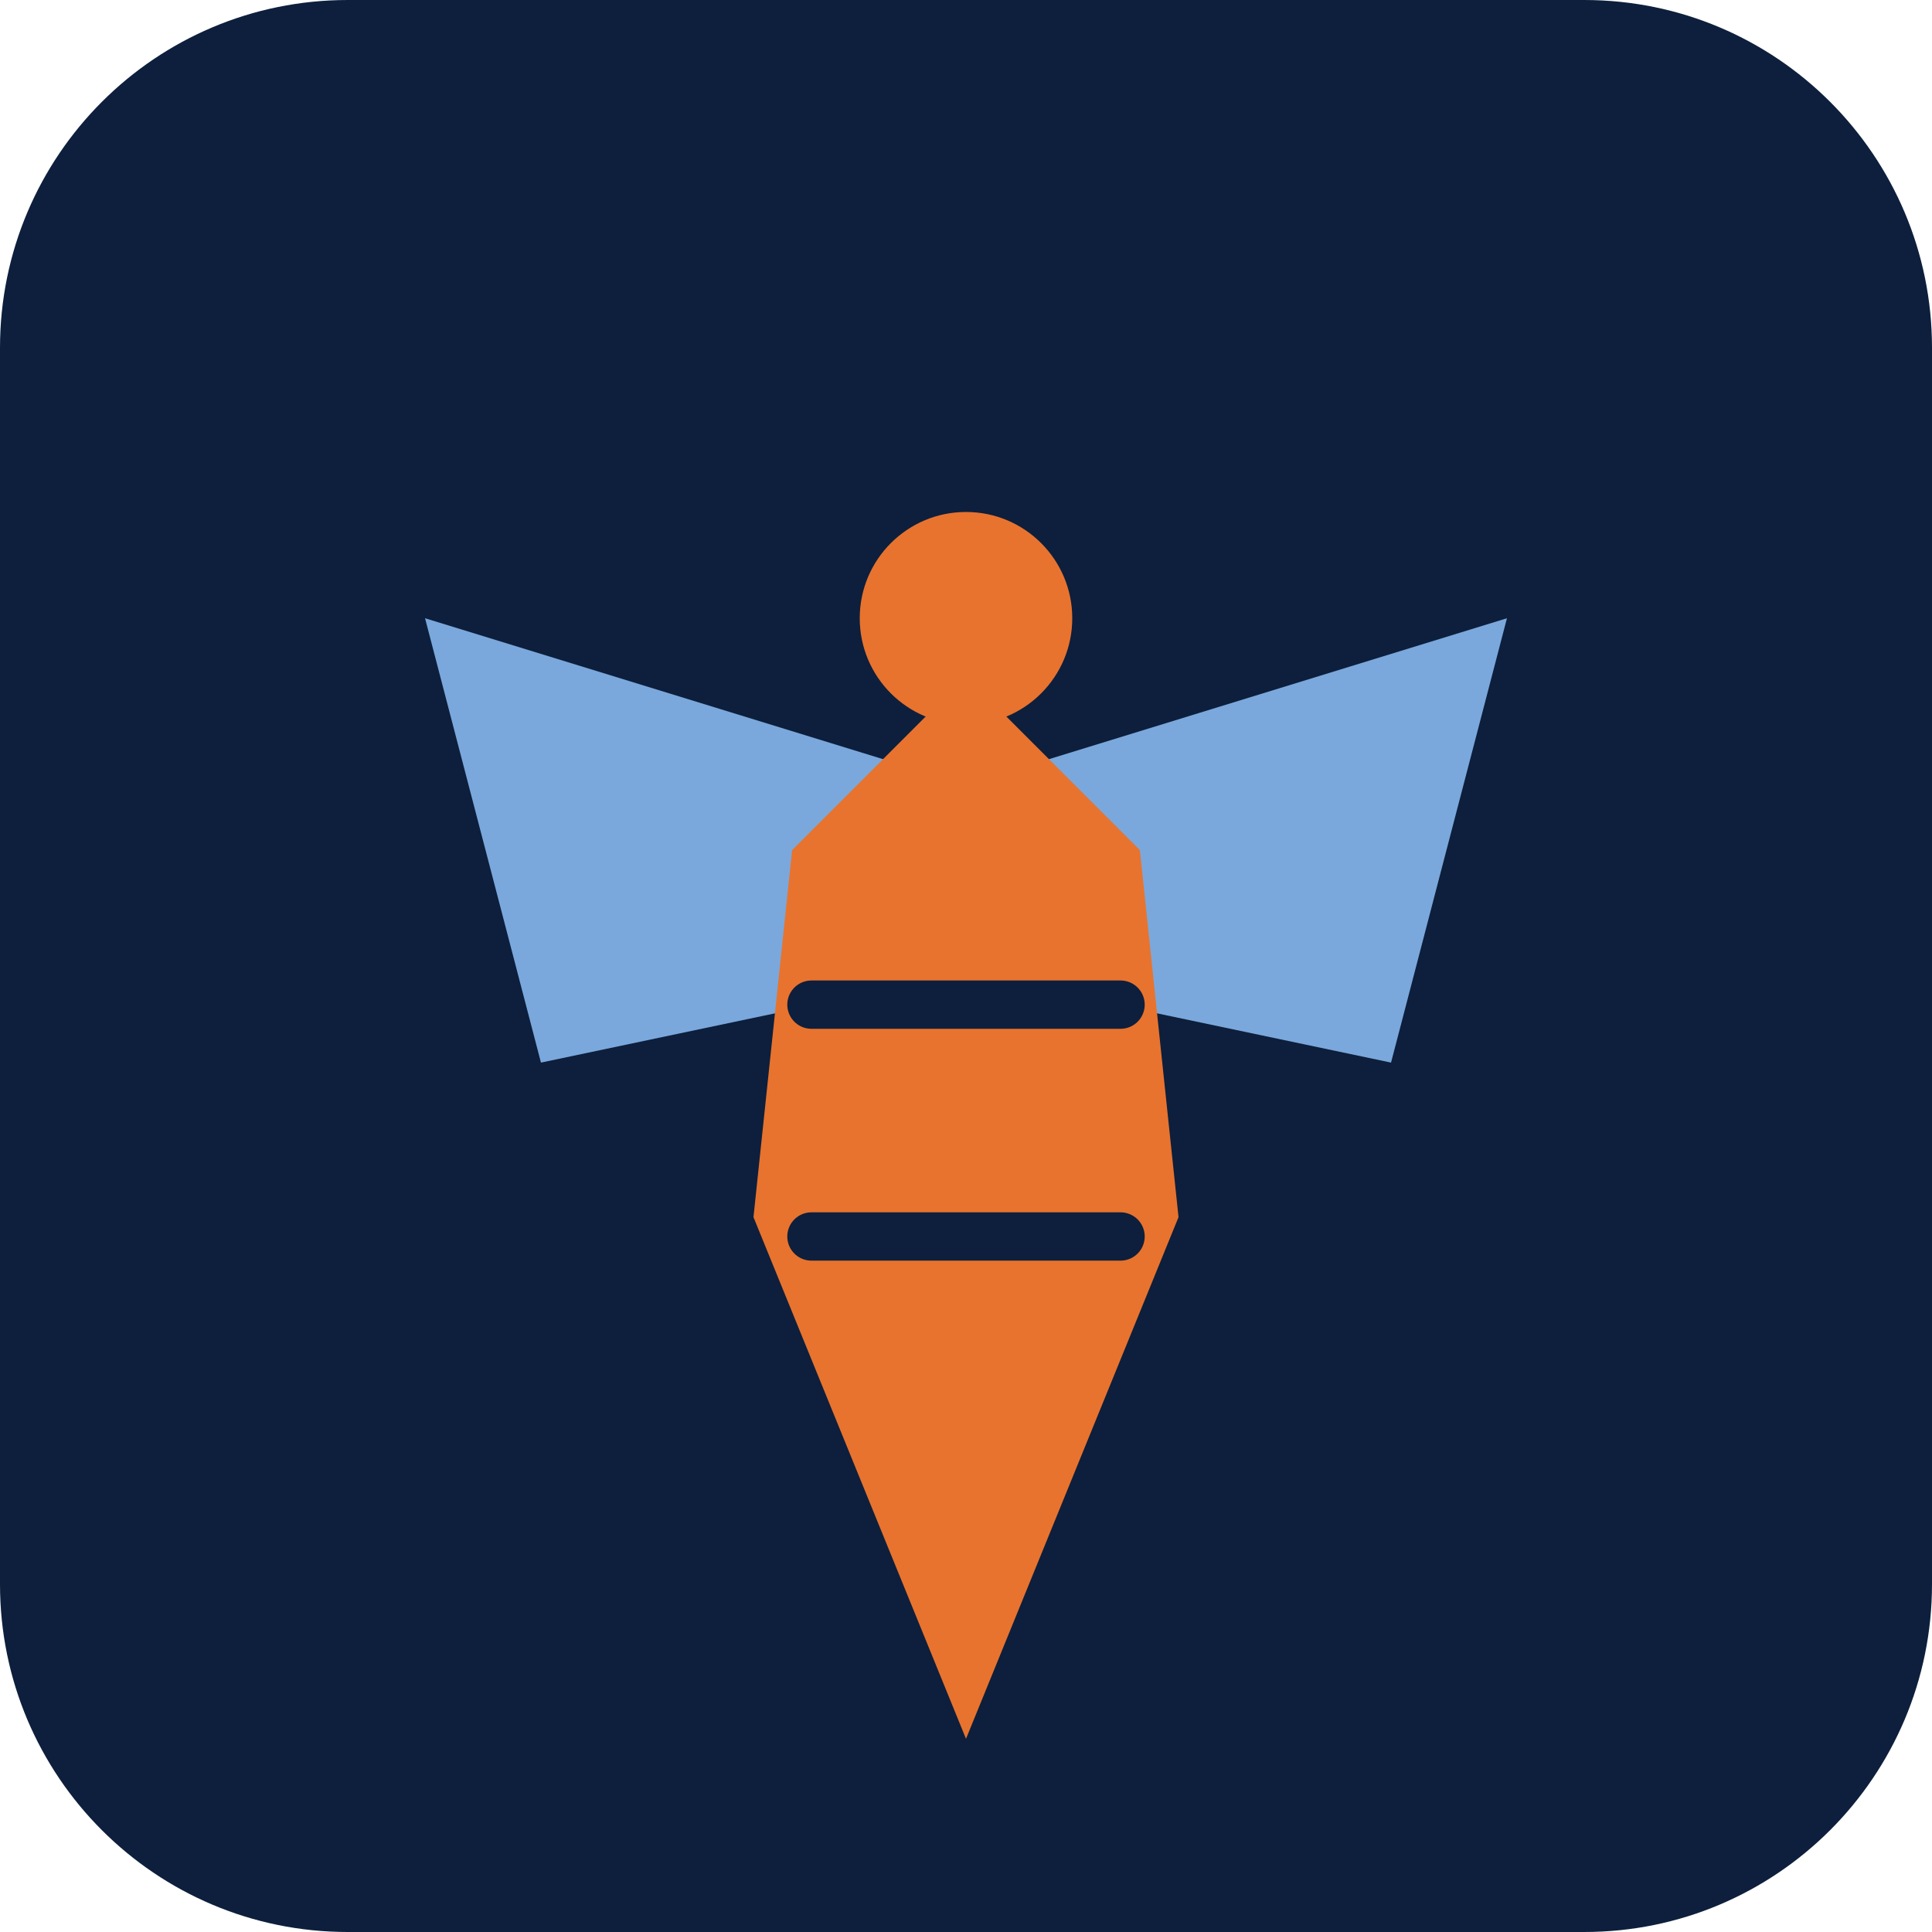
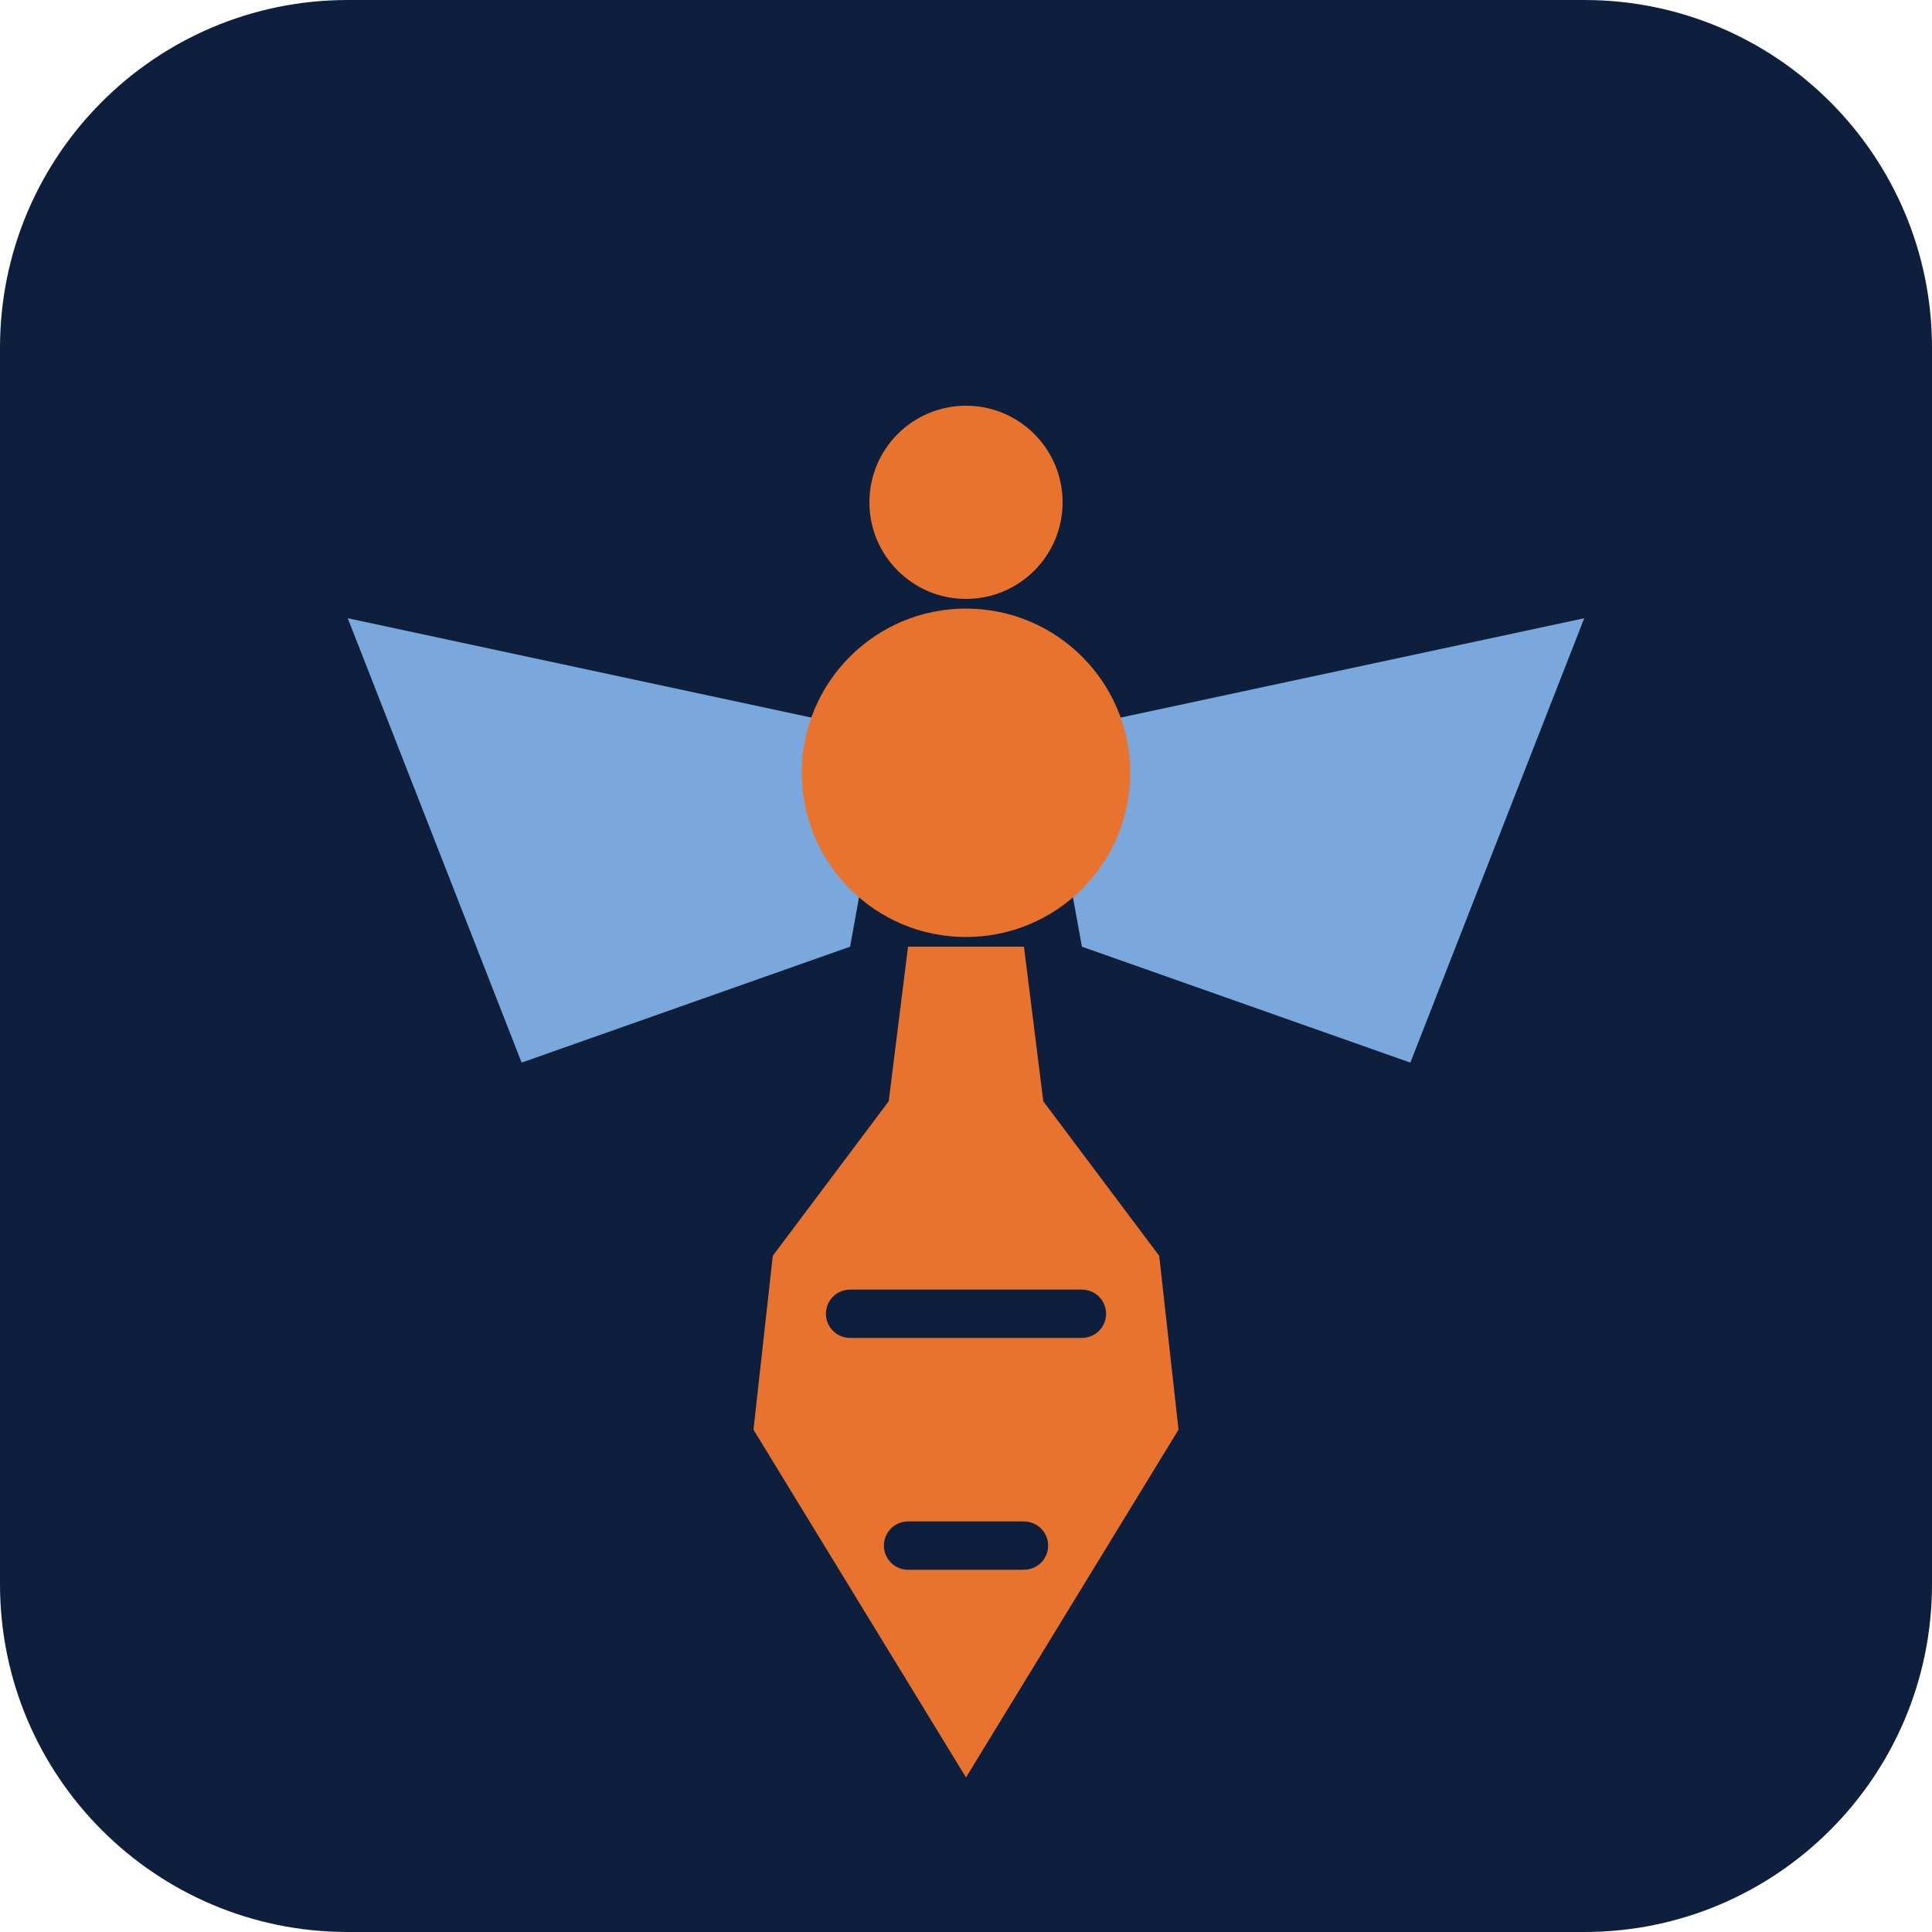
<svg xmlns="http://www.w3.org/2000/svg" width="100" height="100" viewBox="0 0 100 100" role="img" aria-label="Sanders Air Defense">
  <rect x="0" y="0" width="100" height="100" rx="18" fill="#0D1F3C" />
-   <polygon points="48,40 22,32 28,55 47,51" fill="#7AA8DC" />
-   <polygon points="52,40 78,32 72,55 53,51" fill="#7AA8DC" />
-   <circle cx="50" cy="32" r="5.5" fill="#E8732E" />
-   <polygon points="50,35 41,44 39,63 50,90 61,63 59,44" fill="#E8732E" />
-   <path d="M42,52 H58 M42,64 H58" stroke="#0D1F3C" stroke-width="2.5" stroke-linecap="round" />
+   <polygon points="46,38 18,32 27,55 44,49" fill="#7AA8DC" />
+   <polygon points="54,38 82,32 73,55 56,49" fill="#7AA8DC" />
+   <circle cx="50" cy="26" r="5" fill="#E8732E" />
+   <ellipse cx="50" cy="40" rx="8.5" ry="8.5" fill="#E8732E" />
+   <polygon points="47,49 53,49 54,57 46,57" fill="#E8732E" />
+   <polygon points="46,57 40,65 39,74 50,92 61,74 60,65 54,57" fill="#E8732E" />
+   <path d="M44,68 H56 M47,80 H53" stroke="#0D1F3C" stroke-width="2.5" stroke-linecap="round" />
</svg>
